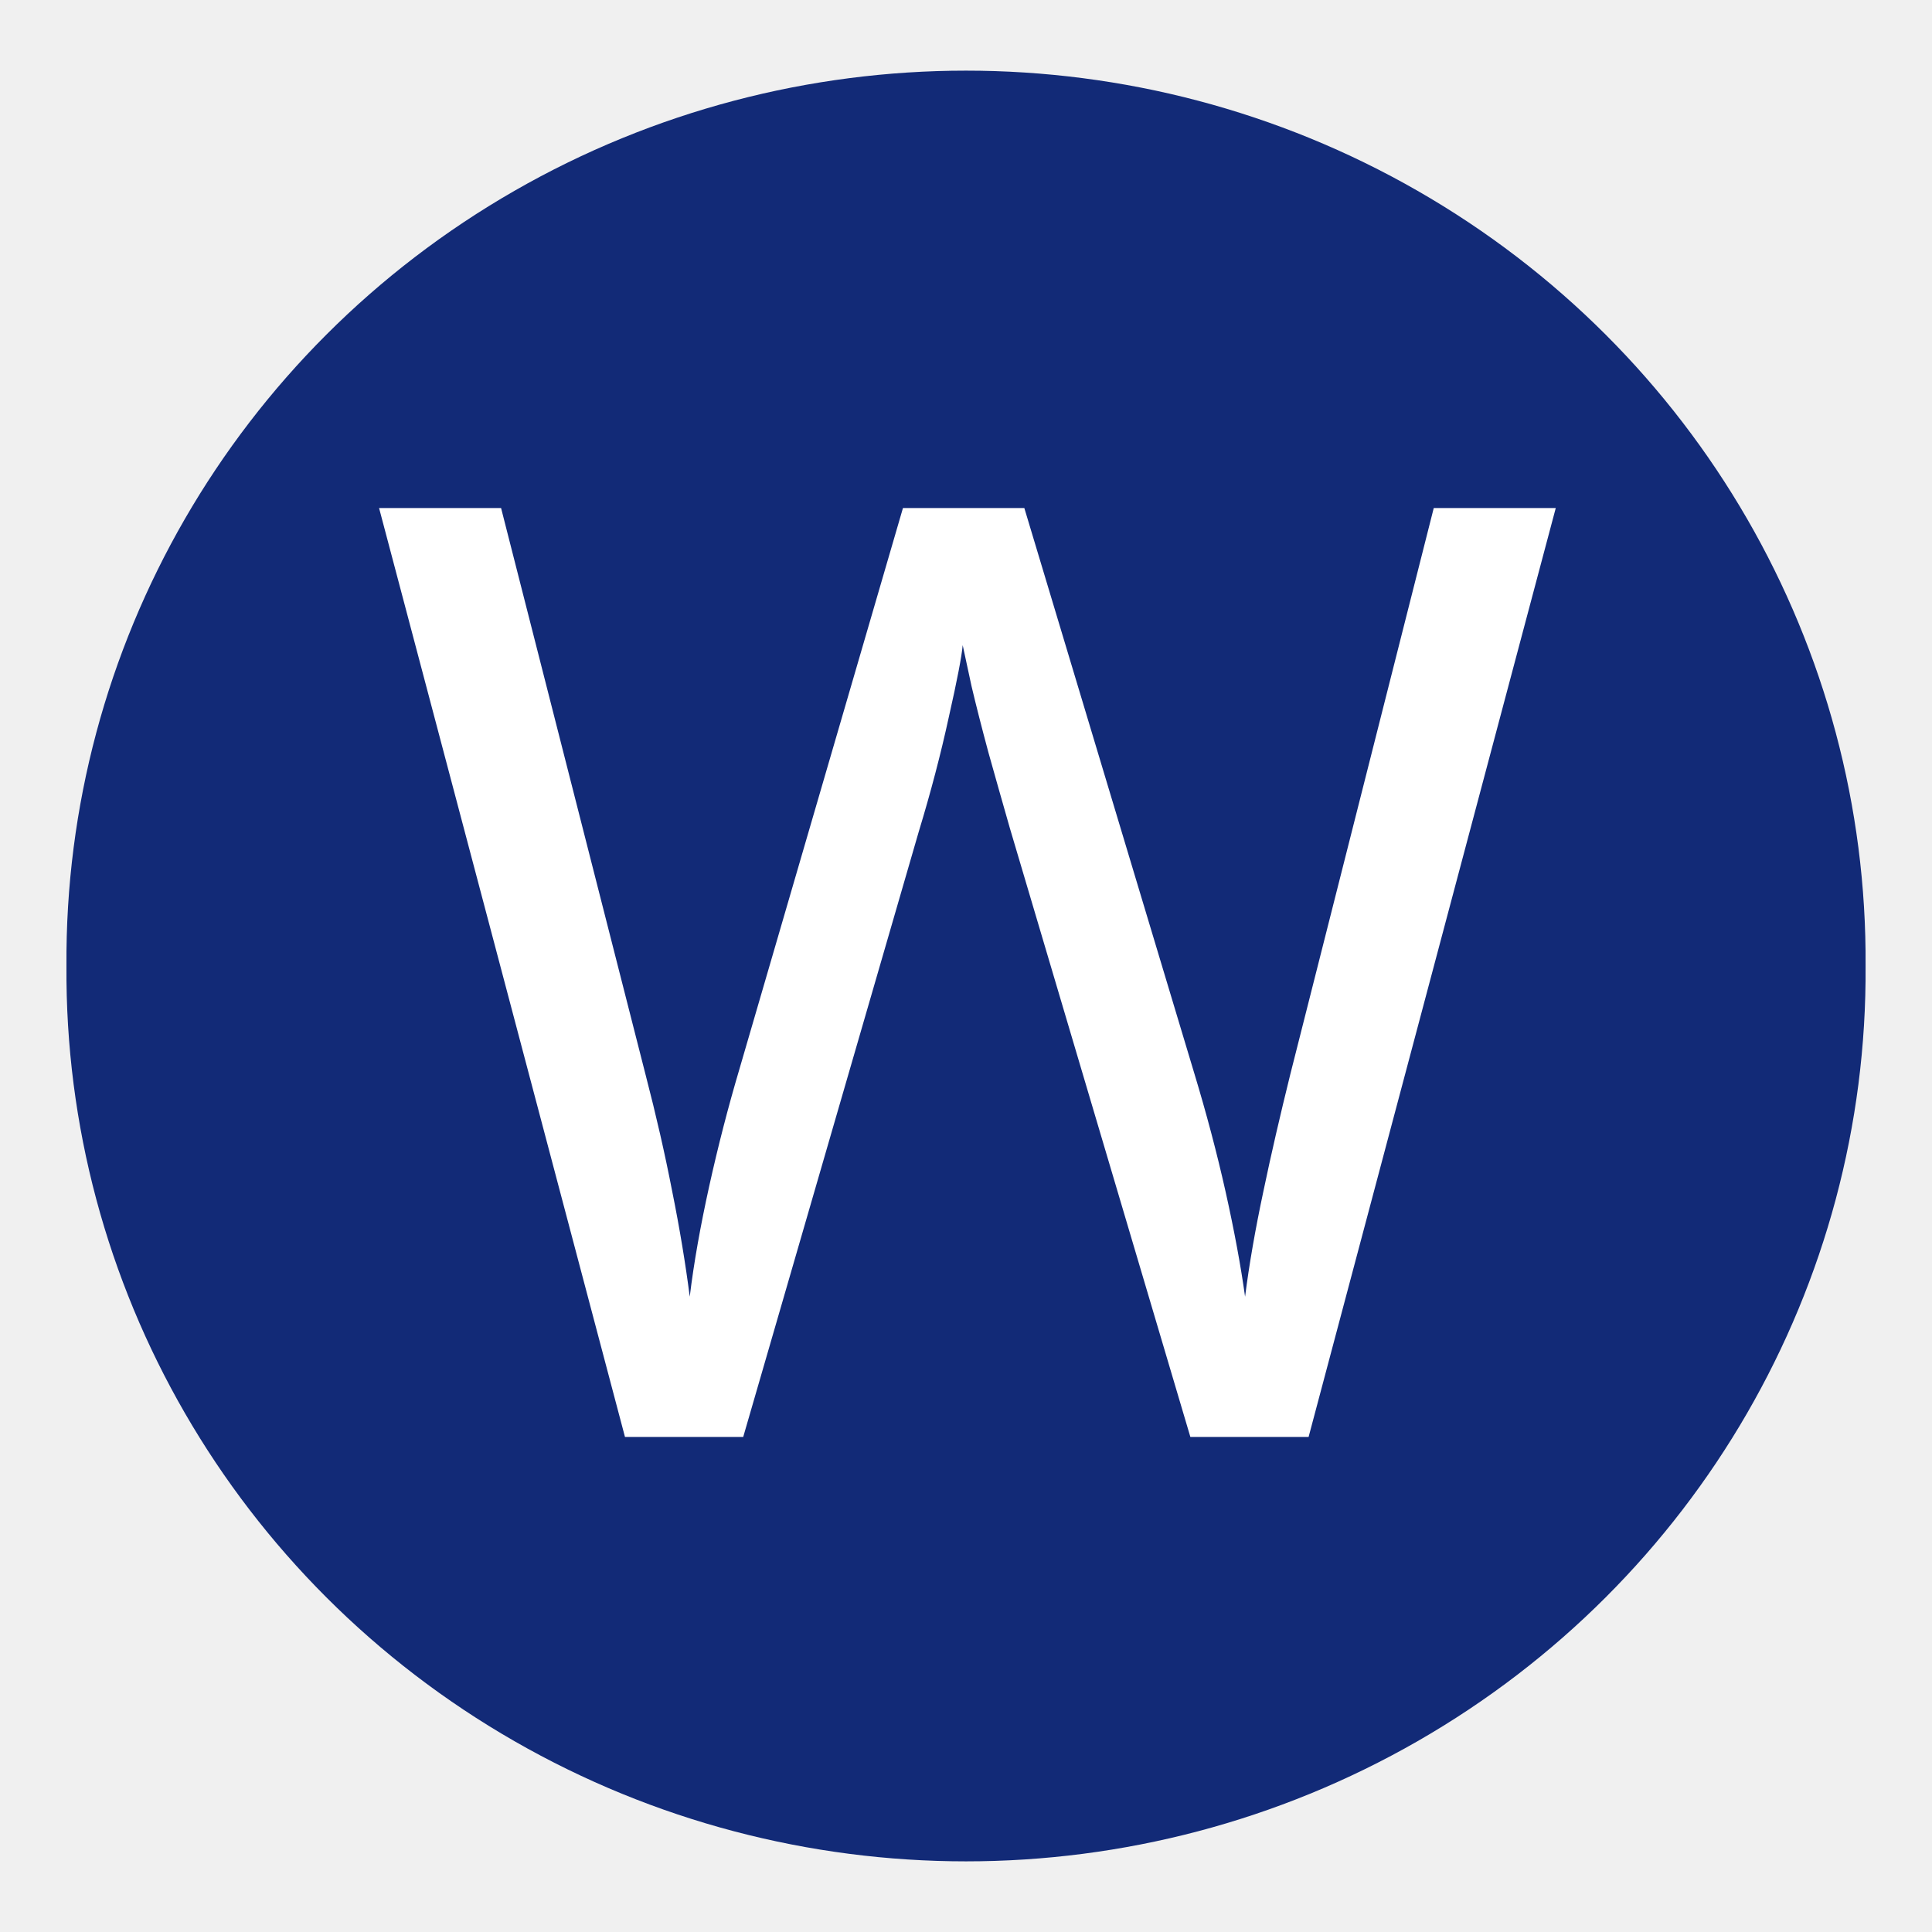
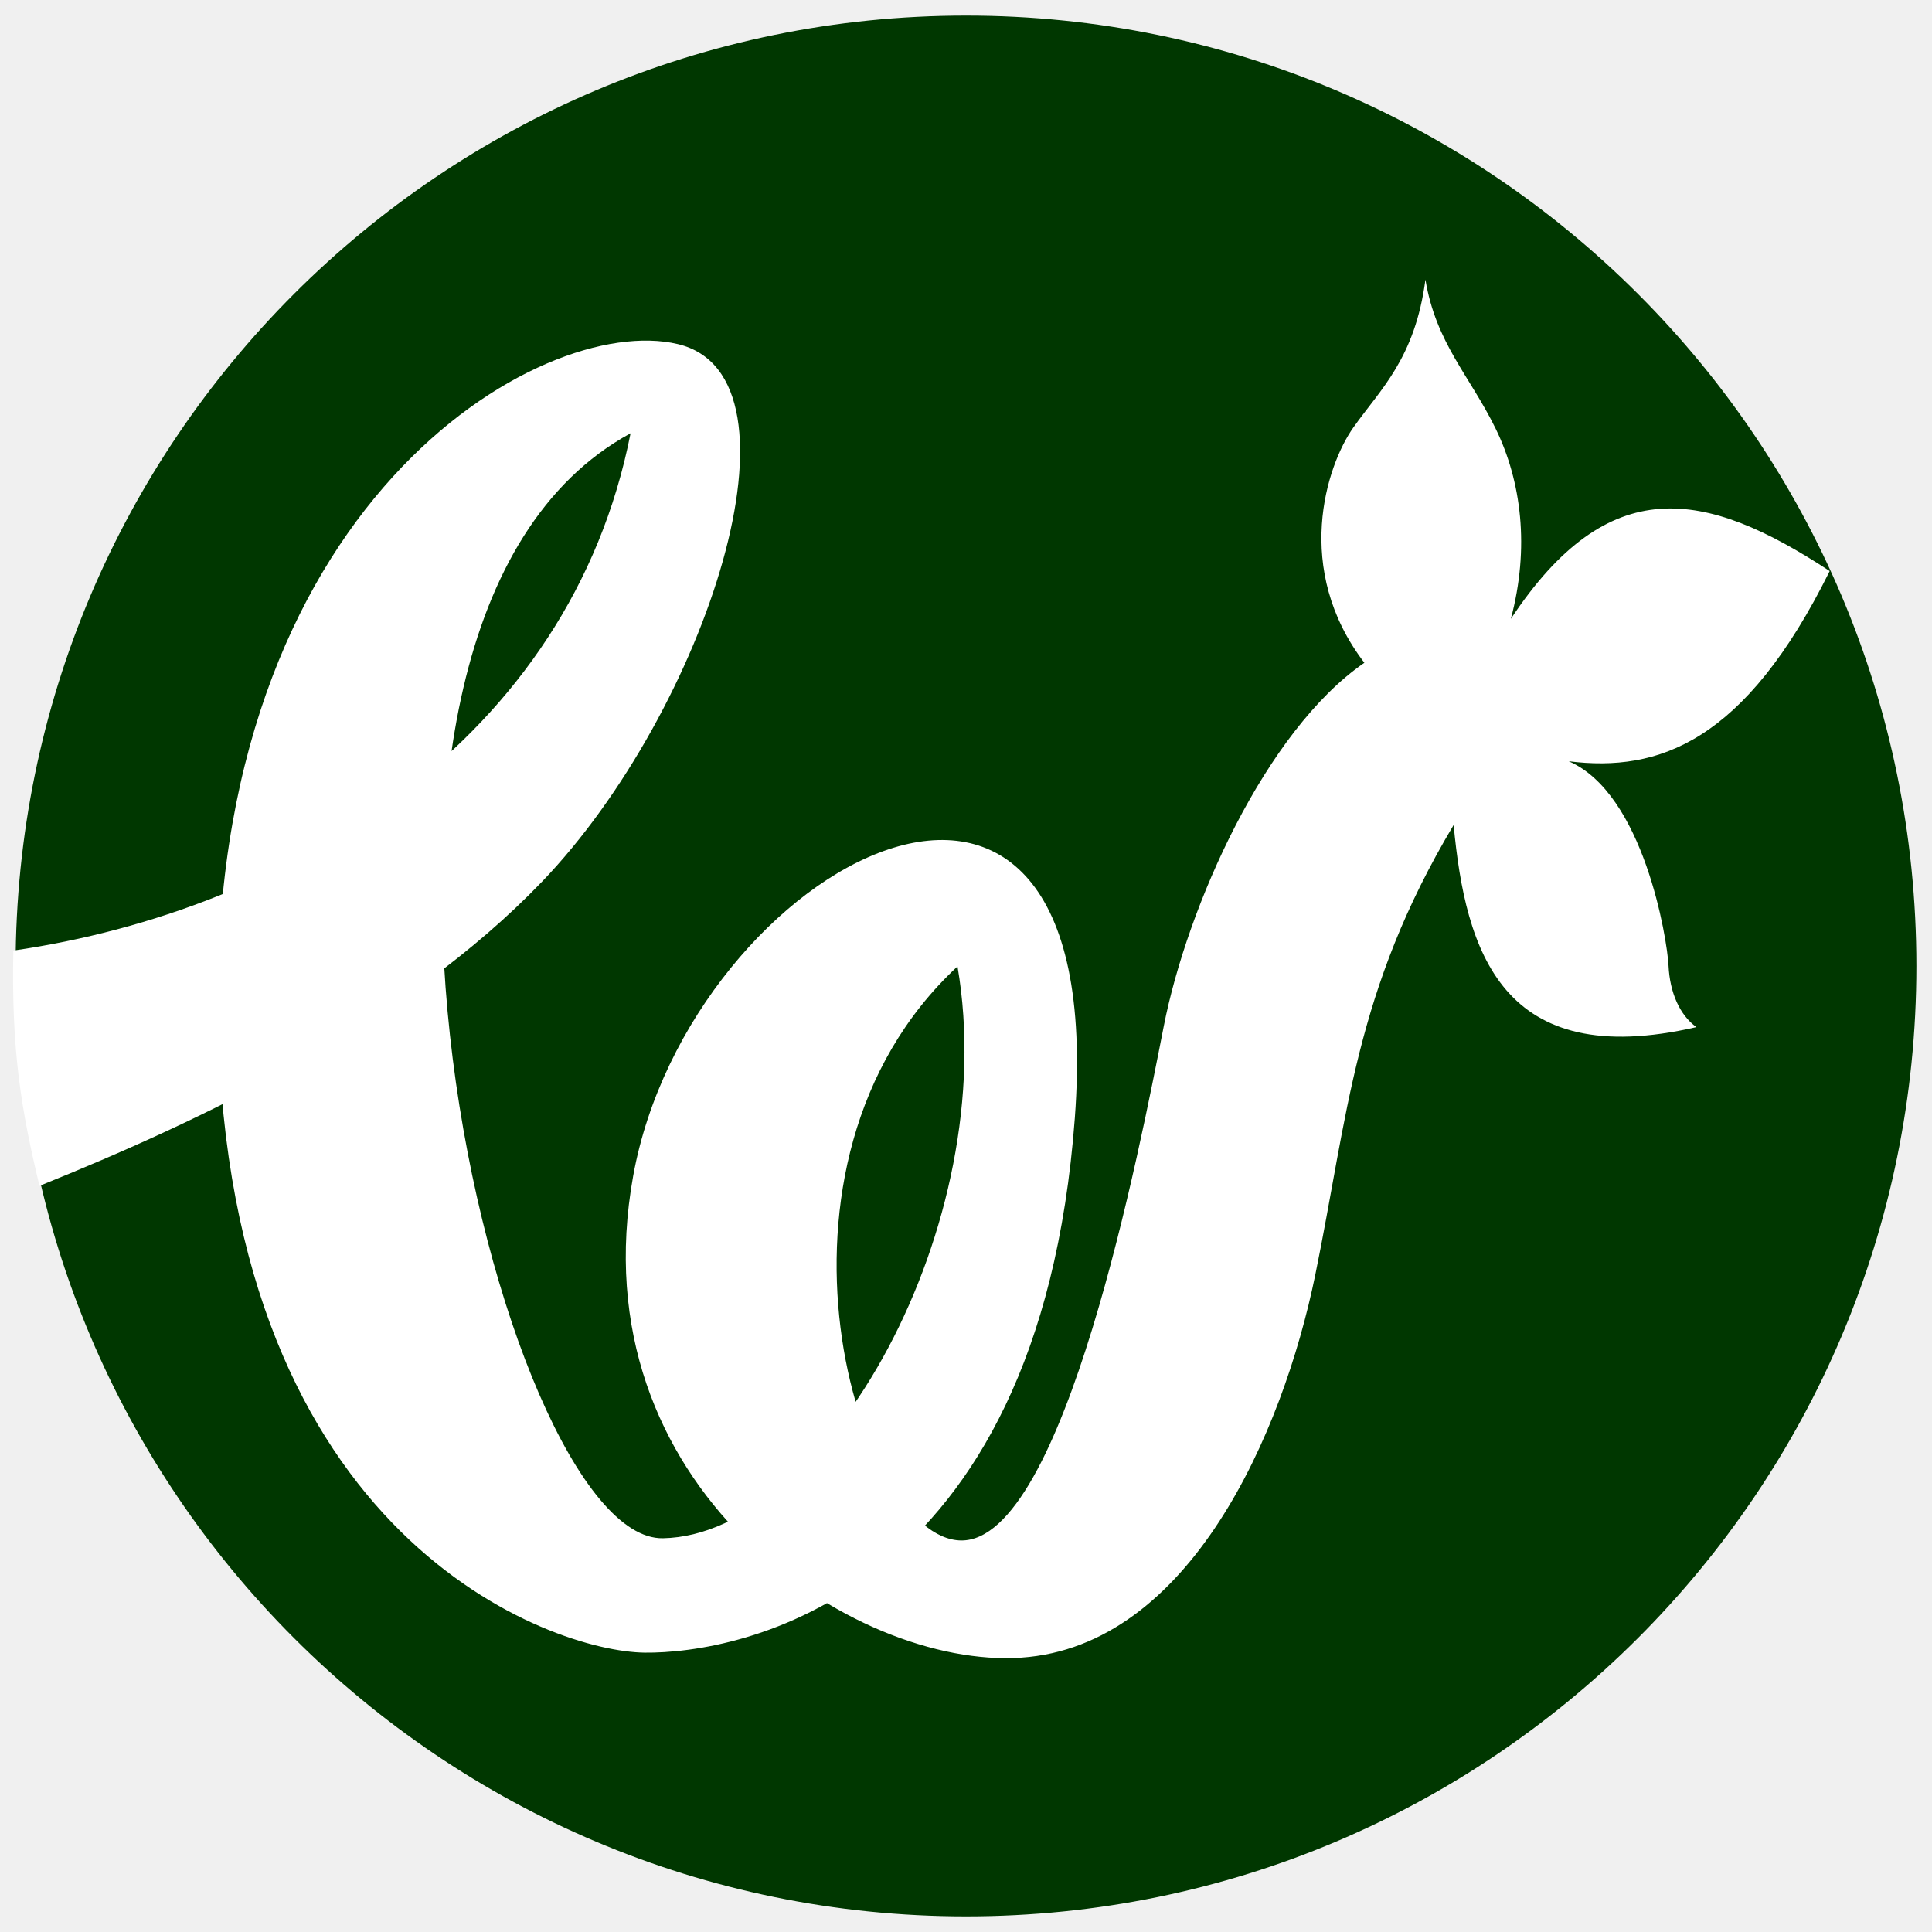
- <svg xmlns="http://www.w3.org/2000/svg" width="48" height="48" id="svg2" version="1.1">
-   <defs id="defs4" />
-   <g id="layer1" transform="translate(0,-1004.362)">
-     <path style="fill:#122a77;fill-opacity:1;stroke:none" id="path2985" d="m 45.836,24.135 a 22.35,22.097 0 1 1 -44.699,0 22.35,22.097 0 1 1 44.699,0 z" transform="translate(0.5139542,1004.227)" />
-     <text xml:space="preserve" style="font-size:32.309px;font-style:normal;font-weight:normal;text-align:start;line-height:125%;letter-spacing:0px;word-spacing:0px;text-anchor:start;fill:#ffffff;fill-opacity:1;stroke:none;font-family:Sans" x="9.028" y="1040.06" id="text3757">
-       <tspan id="tspan3759" x="9.028" y="1040.06">W</tspan>
-     </text>
+ <svg xmlns="http://www.w3.org/2000/svg" xmlns:ns1="http://www.openswatchbook.org/uri/2009/osb" width="247.596mm" height="247.596mm" viewBox="0 0 877.309 877.309" id="svg2" version="1.1">
+   <defs id="defs4">
+     <linearGradient id="linearGradient4279" ns1:paint="solid">
+       <stop style="stop-color:#bf0000;stop-opacity:1;" offset="0" id="stop4281" />
+     </linearGradient>
+   </defs>
+   <g id="g4160" transform="translate(105.7138,-168.264)">
+     <circle style="fill:#003700;fill-opacity:1;fill-rule:nonzero;stroke:none;stroke-width:10;stroke-miterlimit:4;stroke-dasharray:none;stroke-opacity:1" id="path4166" cx="332.941" cy="606.918" r="431.568" />
+     <path style="fill:#ffffff;fill-opacity:1;fill-rule:nonzero;stroke:none;stroke-width:0.967px;stroke-linecap:butt;stroke-linejoin:miter;stroke-opacity:1" d="M -99.663,599.916 C 25.887,581.72 153.271,504.386 180.619,365.02 c -160.569,87.419 -59.606,503.13 14.687,501.75 74.294,-1.38 153.928,-142.59 133.775,-259.662 -97.144,90.304 -45.079,260.313 1.698,260.672 46.777,0.359 81.234,-178.784 91.953,-233.457 10.719,-54.673 46.292,-134.285 91.108,-165.096 -32.481,-42.468 -17.31,-89.426 -5.022,-106.808 12.288,-17.382 28.01,-31.316 32.75,-67.177 4.74,28.79 20.194,43.757 31.888,67.683 11.695,23.926 15.513,54.045 6.895,86.371 44.285,-66.895 87.941,-59.115 144.789,-21.719 -38.543,77.808 -77.687,91.447 -118.503,86.371 33.969,14.645 44.733,80.585 45.319,92.834 0.586,12.248 5.104,22.428 12.64,27.884 C 576.047,655.103 559.74,600.019 554.378,542.89 509.297,618.299 506.333,675.069 491.524,747.286 476.716,819.504 434.409,915.741 358.081,920.986 281.752,926.232 156.276,843.425 181.815,702.213 207.355,561.002 398.63,456.799 382.36,675.927 366.09,895.056 228.975,919.202 187.019,918.721 145.063,918.24 -1.899,867.742 -6.703,632.701 -11.506,397.66 139.784,309.756 202.053,324.508 264.322,339.259 214.901,490.974 140.426,568.616 78.045,633.65 -14.858,677.399 -87.788,706.763 -96.173,671.837 -100.569,645.473 -99.663,599.916 Z" id="path4162" />
  </g>
</svg>
